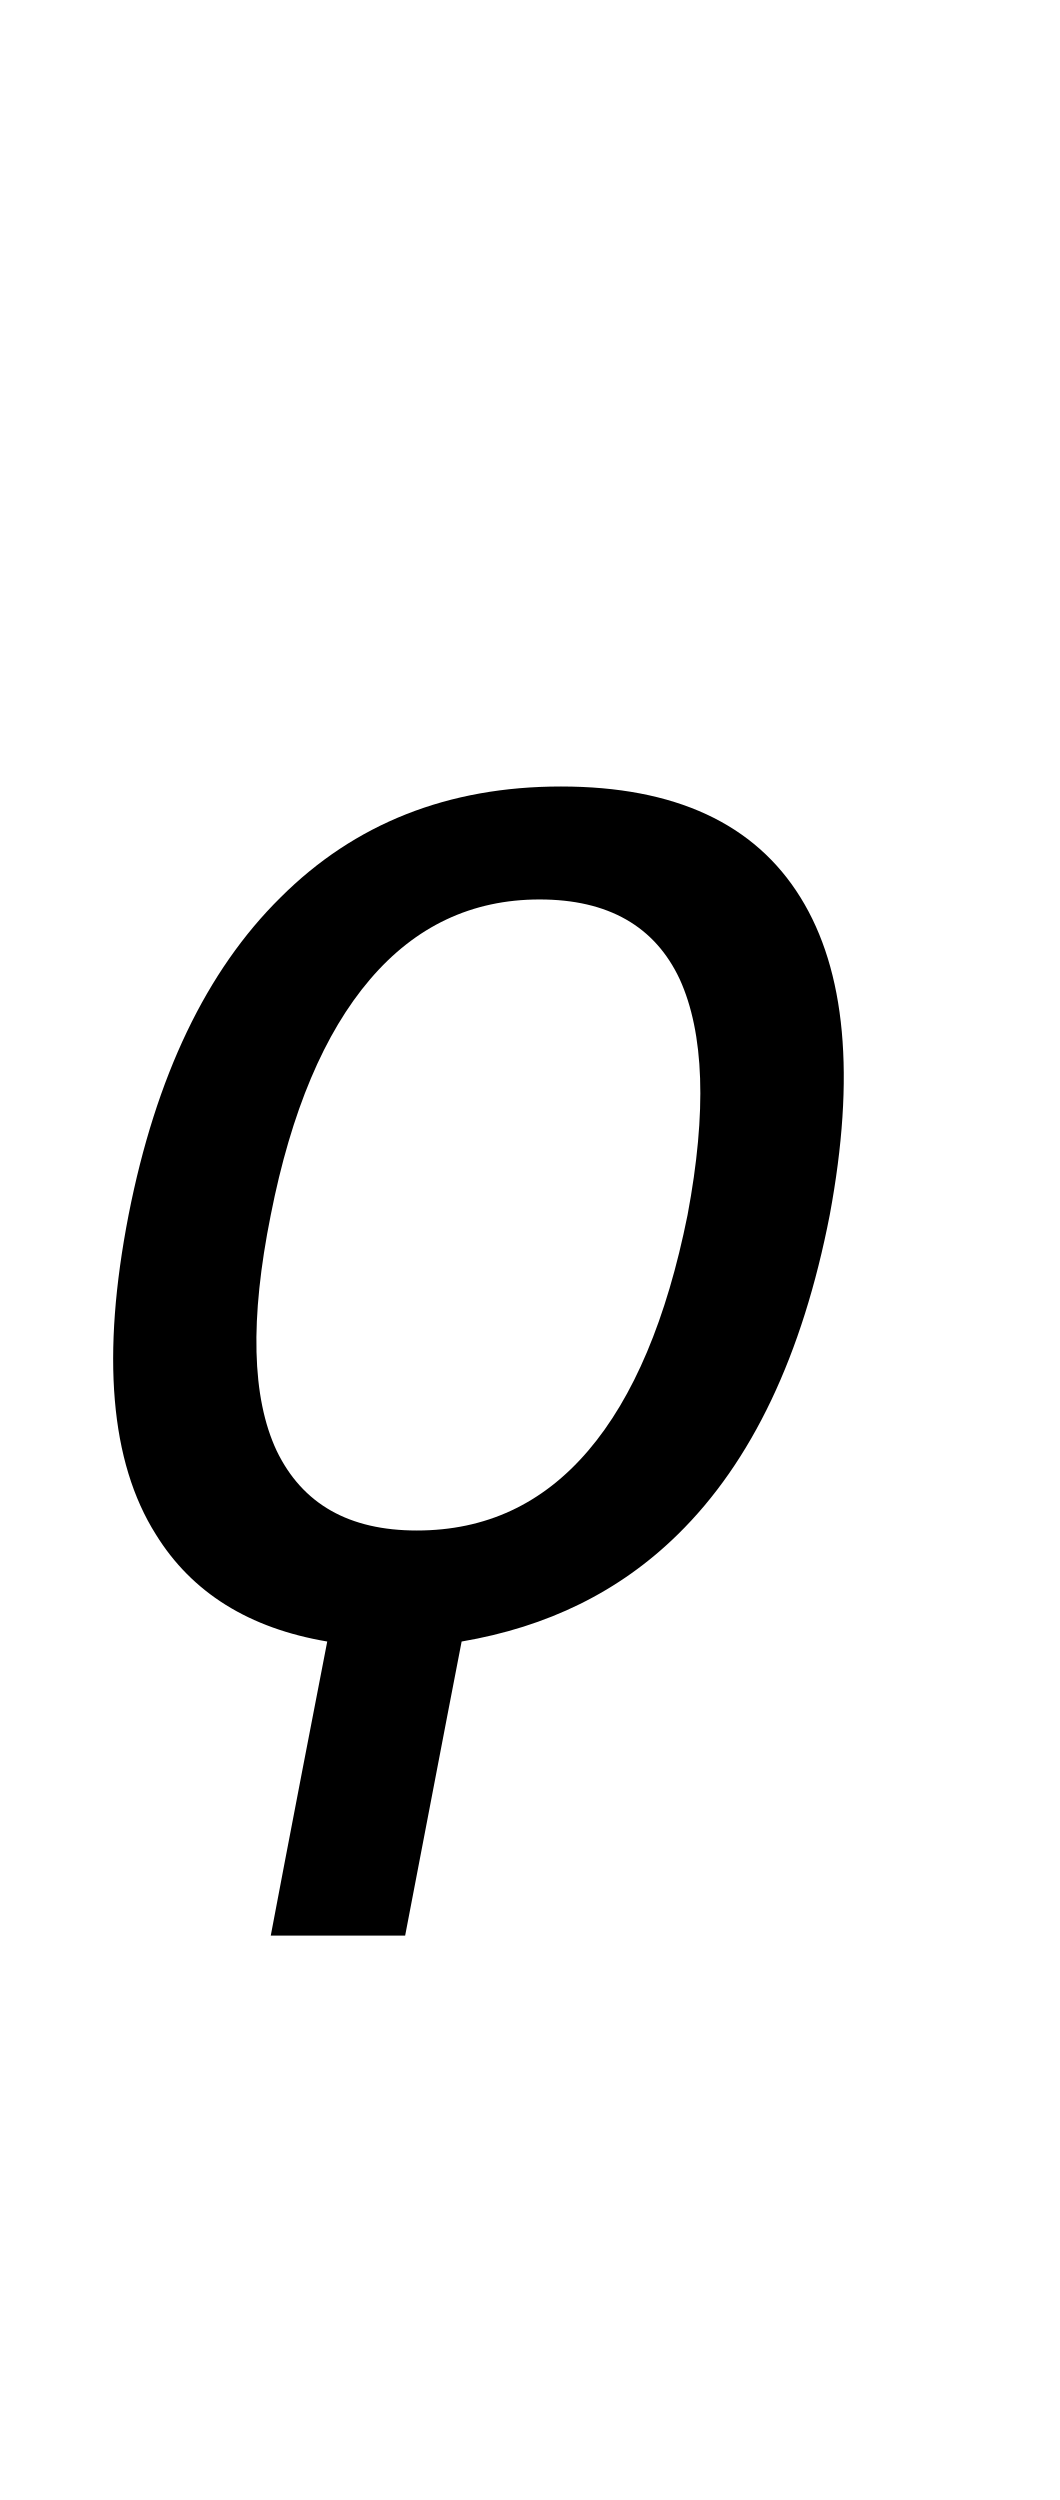
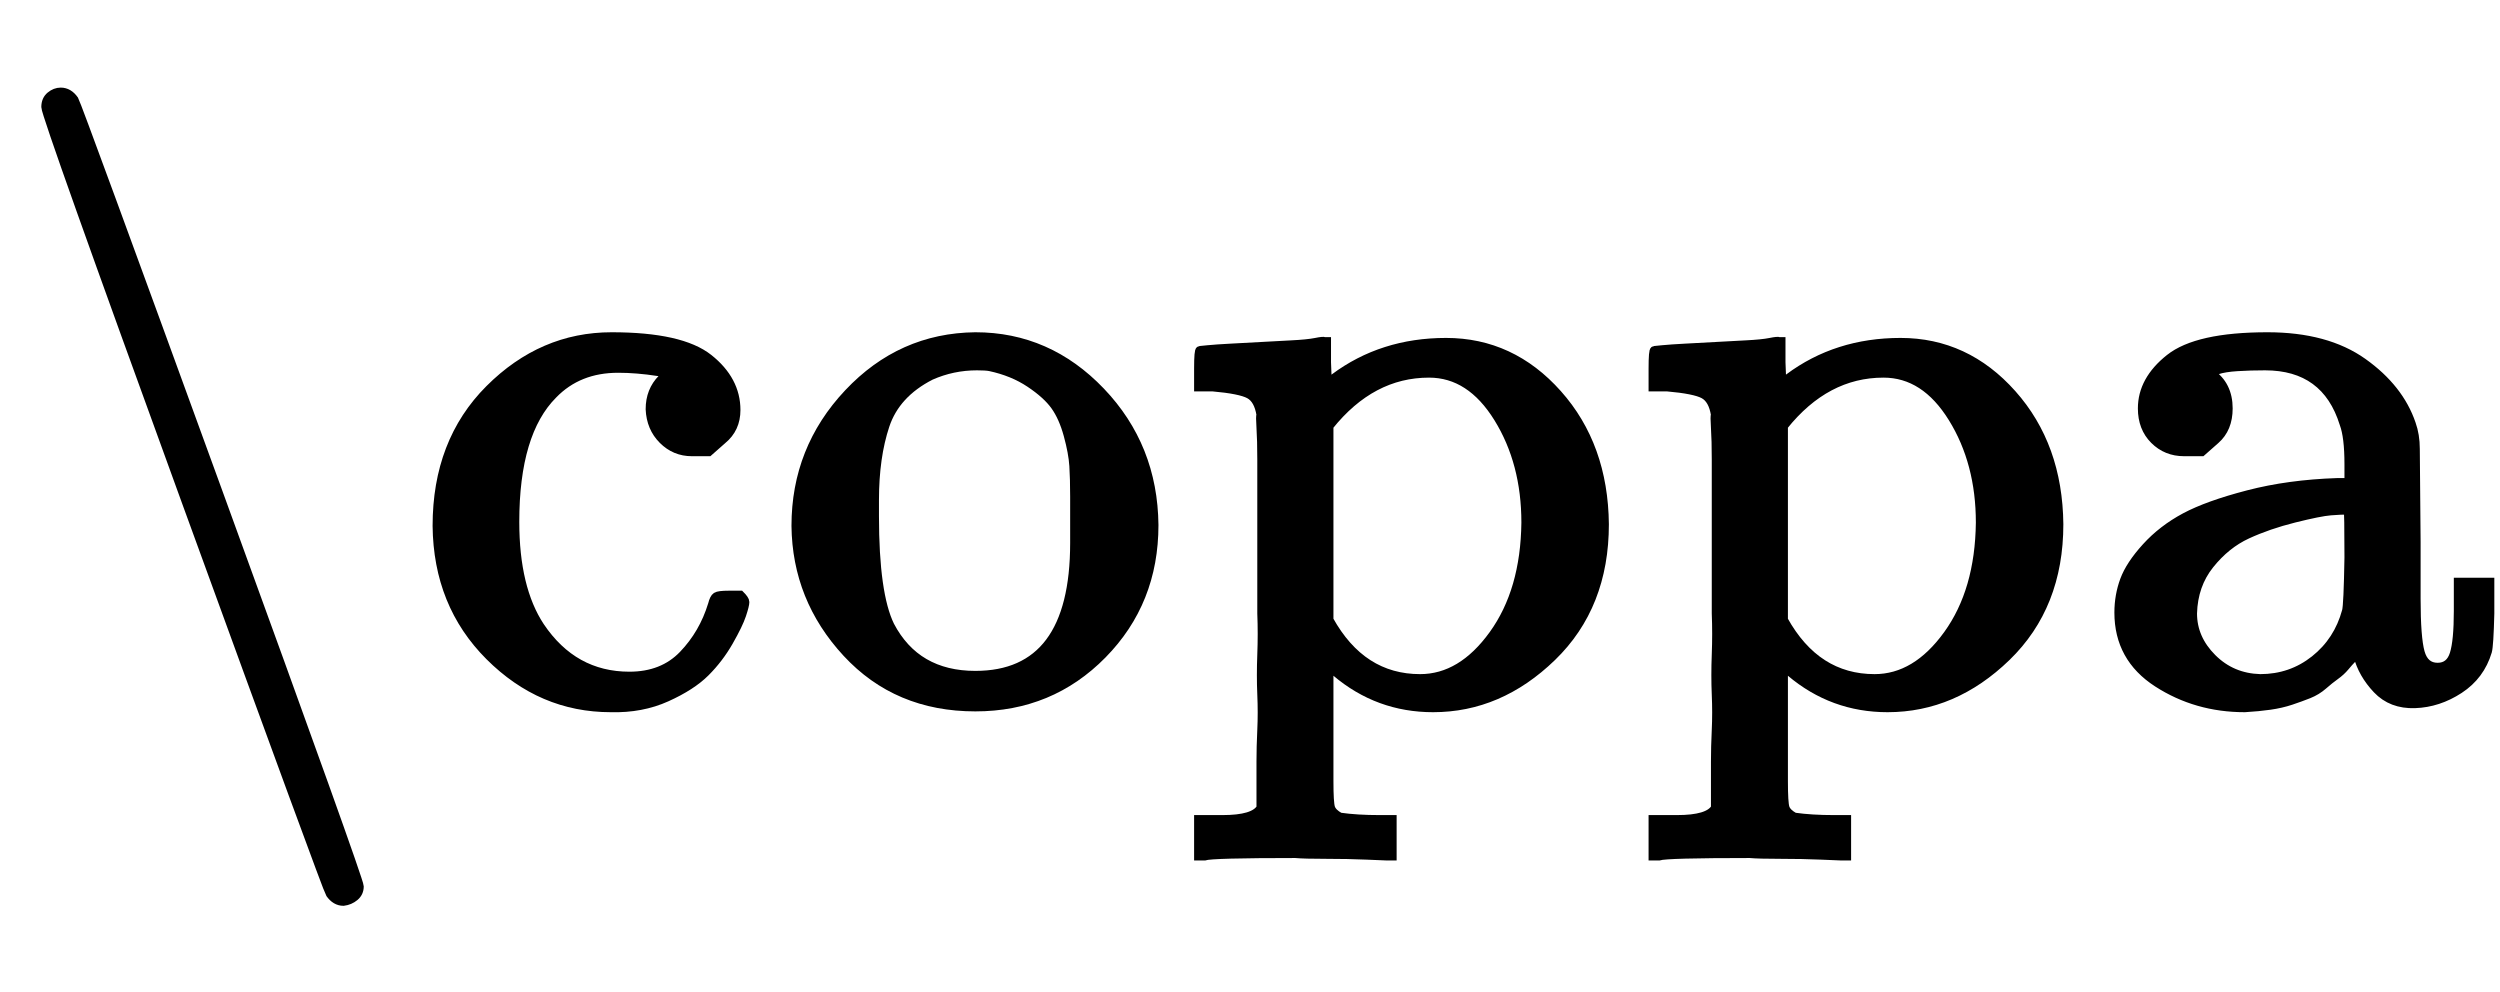
- <svg xmlns="http://www.w3.org/2000/svg" width="1.417ex" height="3.343ex" style="vertical-align: -1.171ex;" viewBox="0 -934.9 610 1439.2">
-   <defs />
+ <svg xmlns="http://www.w3.org/2000/svg" xmlns:xlink="http://www.w3.org/1999/xlink" style="vertical-align: -0.838ex;" width="7.168ex" height="2.843ex" viewBox="0 -863.1 3086 1223.9">
+   <defs>
+     <path stroke-width="10" id="E1-MJMAIN-5C" d="M56 731Q56 740 62 745T75 750Q85 750 92 740Q96 733 270 255T444 -231Q444 -239 438 -244T424 -250Q414 -250 407 -240Q404 -236 230 242T56 731Z" />
+     <path stroke-width="10" id="E1-MJMAIN-63" d="M370 305T349 305T313 320T297 358Q297 381 312 396Q317 401 317 402T307 404Q281 408 258 408Q209 408 178 376Q131 329 131 219Q131 137 162 90Q203 29 272 29Q313 29 338 55T374 117Q376 125 379 127T395 129H409Q415 123 415 120Q415 116 411 104T395 71T366 33T318 2T249 -11Q163 -11 99 53T34 214Q34 318 99 383T250 448T370 421T404 357Q404 334 387 320Z" />
+     <path stroke-width="10" id="E1-MJMAIN-6F" d="M28 214Q28 309 93 378T250 448Q340 448 405 380T471 215Q471 120 407 55T250 -10Q153 -10 91 57T28 214ZM250 30Q372 30 372 193V225V250Q372 272 371 288T364 326T348 362T317 390T268 410Q263 411 252 411Q222 411 195 399Q152 377 139 338T126 246V226Q126 130 145 91Q177 30 250 30Z" />
+     <path stroke-width="10" id="E1-MJMAIN-70" d="M36 -148H50Q89 -148 97 -134V-126Q97 -119 97 -107T97 -77T98 -38T98 6T98 55T98 106Q98 140 98 177T98 243T98 296T97 335T97 351Q94 370 83 376T38 385H20V408Q20 431 22 431L32 432Q42 433 61 434T98 436Q115 437 135 438T165 441T176 442H179V416L180 390L188 397Q247 441 326 441Q407 441 464 377T522 216Q522 115 457 52T310 -11Q242 -11 190 33L182 40V-45V-101Q182 -128 184 -134T195 -145Q216 -148 244 -148H260V-194H252L228 -193Q205 -192 178 -192T140 -191Q37 -191 28 -194H20V-148H36ZM424 218Q424 292 390 347T305 402Q234 402 182 337V98Q222 26 294 26Q345 26 384 80T424 218Z" />
+     <path stroke-width="10" id="E1-MJMAIN-61" d="M137 305T115 305T78 320T63 359Q63 394 97 421T218 448Q291 448 336 416T396 340Q401 326 401 309T402 194V124Q402 76 407 58T428 40Q443 40 448 56T453 109V145H493V106Q492 66 490 59Q481 29 455 12T400 -6T353 12T329 54V58L327 55Q325 52 322 49T314 40T302 29T287 17T269 6T247 -2T221 -8T190 -11Q130 -11 82 20T34 107Q34 128 41 147T68 188T116 225T194 253T304 268H318V290Q318 324 312 340Q290 411 215 411Q197 411 181 410T156 406T148 403Q170 388 170 359Q170 334 154 320ZM126 106Q126 75 150 51T209 26Q247 26 276 49T315 109Q317 116 318 175Q318 233 317 233Q309 233 296 232T251 223T193 203T147 166T126 106Z" />
+   </defs>
  <g stroke="currentColor" fill="currentColor" stroke-width="0" transform="matrix(1 0 0 -1 0 0)">
-     <text font-family="STIXGeneral,'Arial Unicode MS',serif" font-style="italic" font-weight="" stroke="none" style="font-family: monospace" transform="scale(71.759) matrix(1 0 0 -1 0 0)">ϙ</text>
+     <use xlink:href="#E1-MJMAIN-5C" />
+     <use xlink:href="#E1-MJMAIN-63" x="505" y="0" />
+     <use xlink:href="#E1-MJMAIN-6F" x="954" y="0" />
+     <use xlink:href="#E1-MJMAIN-70" x="1459" y="0" />
+     <use xlink:href="#E1-MJMAIN-70" x="2020" y="0" />
+     <use xlink:href="#E1-MJMAIN-61" x="2581" y="0" />
  </g>
</svg>
